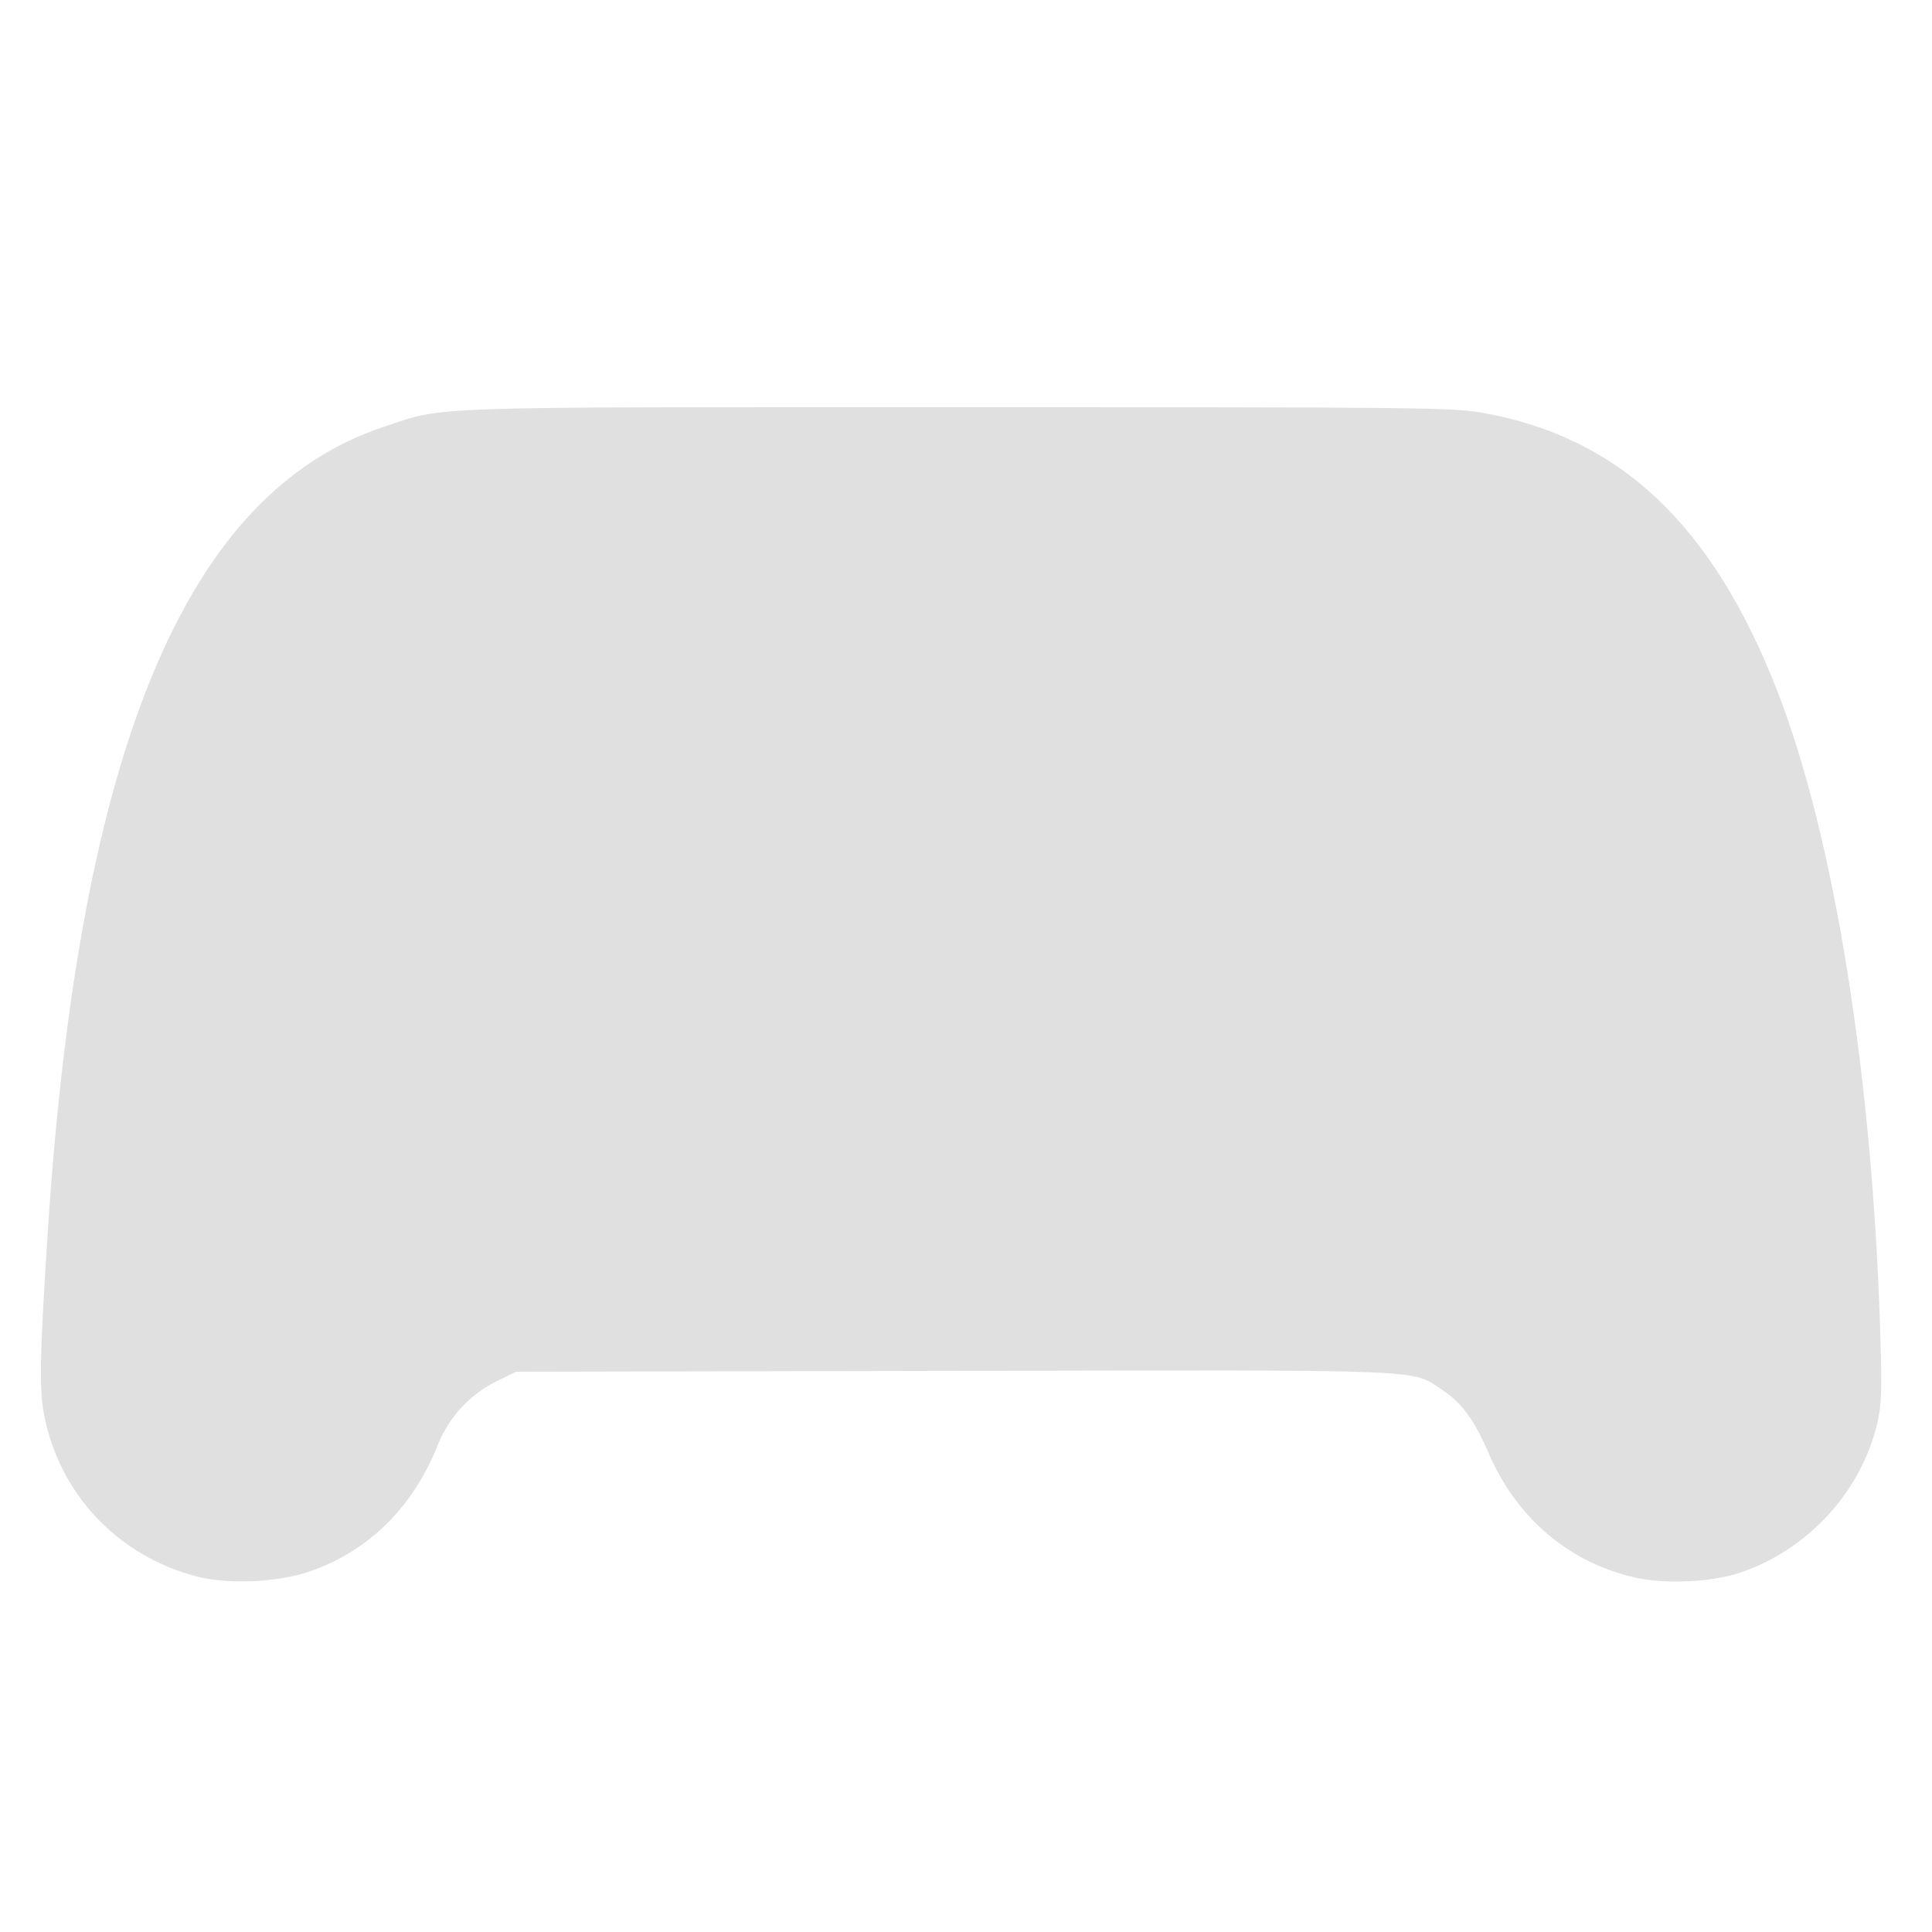
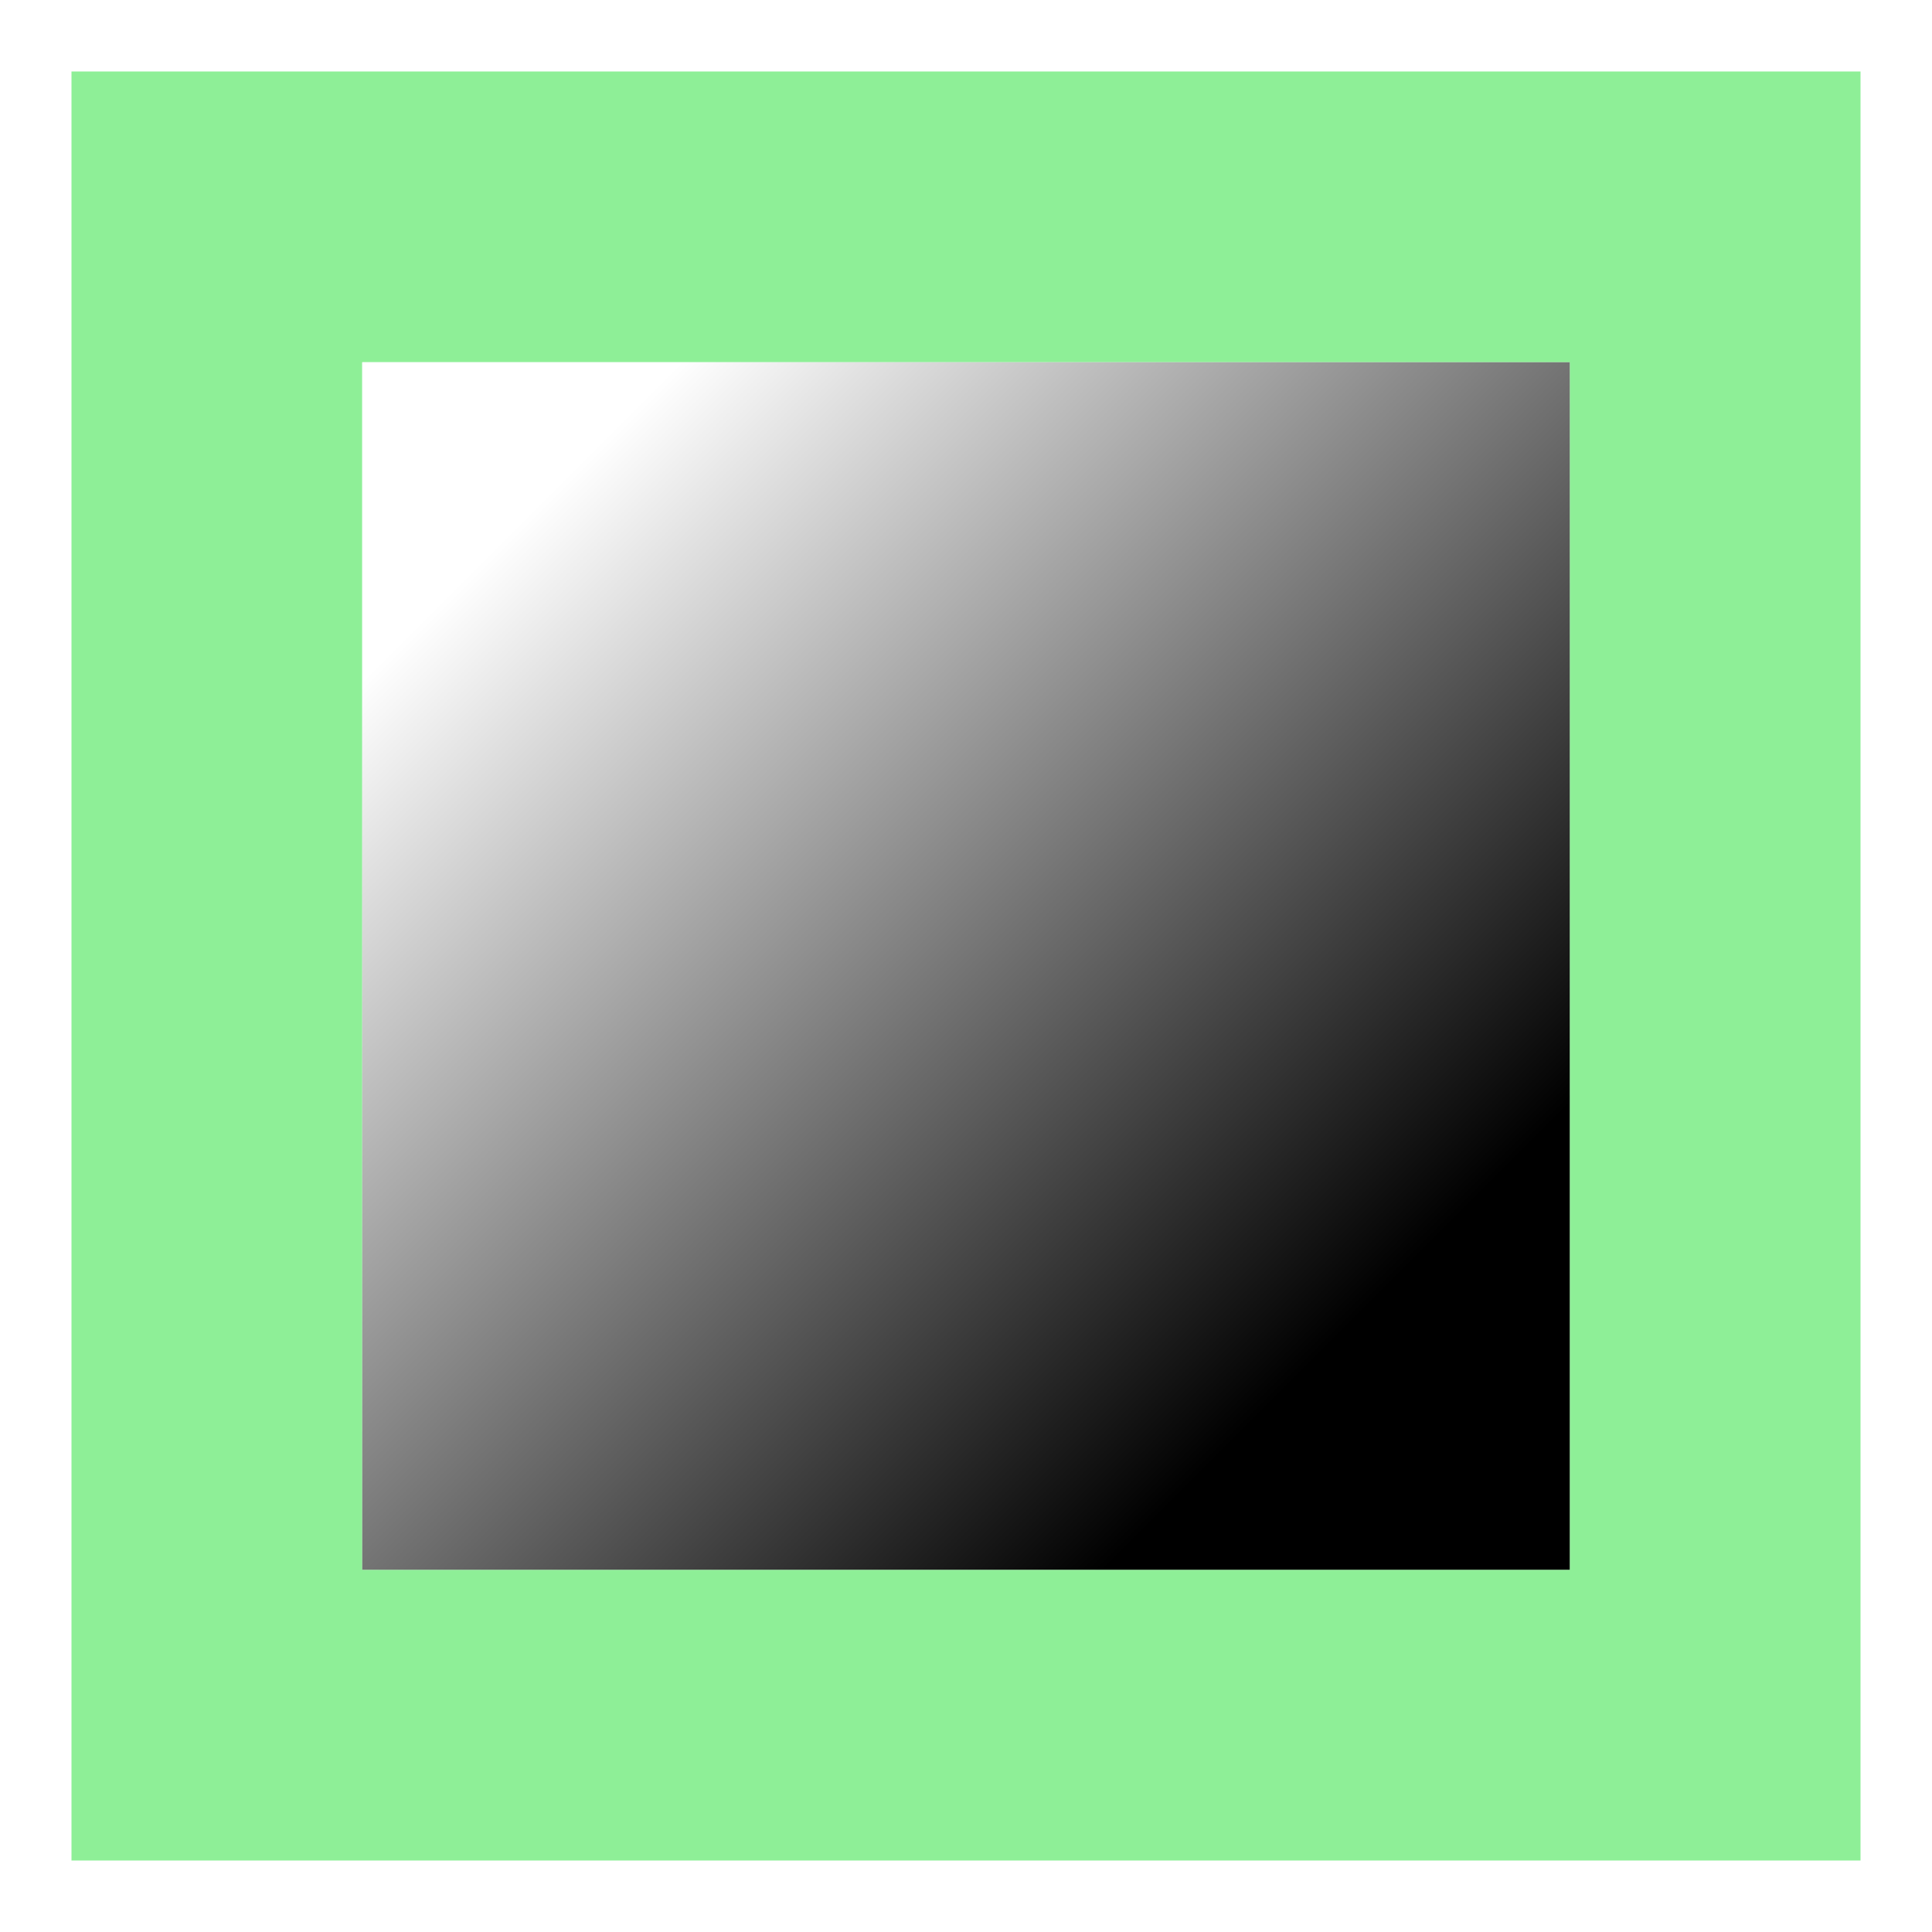
- <svg xmlns="http://www.w3.org/2000/svg" width="16" height="16" version="1.1" id="svg1">
+ <svg xmlns="http://www.w3.org/2000/svg" xmlns:xlink="http://www.w3.org/1999/xlink" width="16" height="16" version="1.1" id="svg1">
  <defs id="defs1">
+     <linearGradient id="linearGradient11">
+       <stop style="stop-color:#000000;stop-opacity:1;" offset="0.195" id="stop11" />
+       <stop style="stop-color:#ffffff;stop-opacity:1;" offset="0.868" id="stop12" />
+     </linearGradient>
    <filter id="mask-powermask-path-effect5_inverse" style="color-interpolation-filters:sRGB" height="100" width="100" x="-50" y="-50">
      <feColorMatrix id="mask-powermask-path-effect5_primitive1" values="1" type="saturate" result="fbSourceGraphic" />
      <feColorMatrix id="mask-powermask-path-effect5_primitive2" values="-1 0 0 0 1 0 -1 0 0 1 0 0 -1 0 1 0 0 0 1 0 " in="fbSourceGraphic" />
    </filter>
+     <linearGradient xlink:href="#linearGradient11" id="linearGradient12" x1="15.058" y1="15.027" x2="1.004" y2="0.973" gradientUnits="userSpaceOnUse" gradientTransform="matrix(0.7142857,0,0,0.7142857,2.285714,2.285714)" />
  </defs>
  <g id="layer1" style="display:inline">
-     <path style="fill:#e0e0e0;fill-opacity:1;stroke-width:0.013;stroke-opacity:0.395" d="M 1.615,13.052 C 0.974,12.879 0.501,12.379 0.369,11.736 0.323,11.514 0.328,11.246 0.396,10.196 0.657,6.196 1.54,4.08 3.175,3.536 3.699,3.362 3.43,3.372 7.945,3.372 c 3.835,0 4.085,0.003 4.329,0.046 1.138,0.201 1.906,0.924 2.443,2.3 0.475,1.216 0.794,3.216 0.856,5.367 0.013,0.439 0.008,0.555 -0.026,0.701 -0.134,0.57 -0.579,1.053 -1.142,1.24 -0.233,0.077 -0.612,0.095 -0.861,0.039 -0.547,-0.122 -0.983,-0.491 -1.215,-1.029 -0.119,-0.276 -0.222,-0.417 -0.383,-0.524 -0.265,-0.175 -0.038,-0.167 -4.055,-0.159 l -3.617,0.007 -0.167,0.082 C 3.89,11.55 3.717,11.738 3.626,11.966 3.421,12.482 3.053,12.845 2.567,13.013 2.297,13.107 1.879,13.124 1.615,13.052 Z" id="path1" />
+     <path style="baseline-shift:baseline;display:inline;overflow:visible;opacity:1;vector-effect:none;fill:#8eef97;enable-background:accumulate;stop-color:#000000;stop-opacity:1" d="M 0.592,0.592 V 15.408 H 15.408 V 0.592 Z M 3,3 H 13 V 13 H 3 Z" id="rect13" />
+     <rect style="display:inline;fill:url(#linearGradient12);stroke:none;stroke-width:0.725;stroke-dasharray:none" id="rect11" width="10" height="10" x="3" y="3" ry="0" />
  </g>
</svg>
